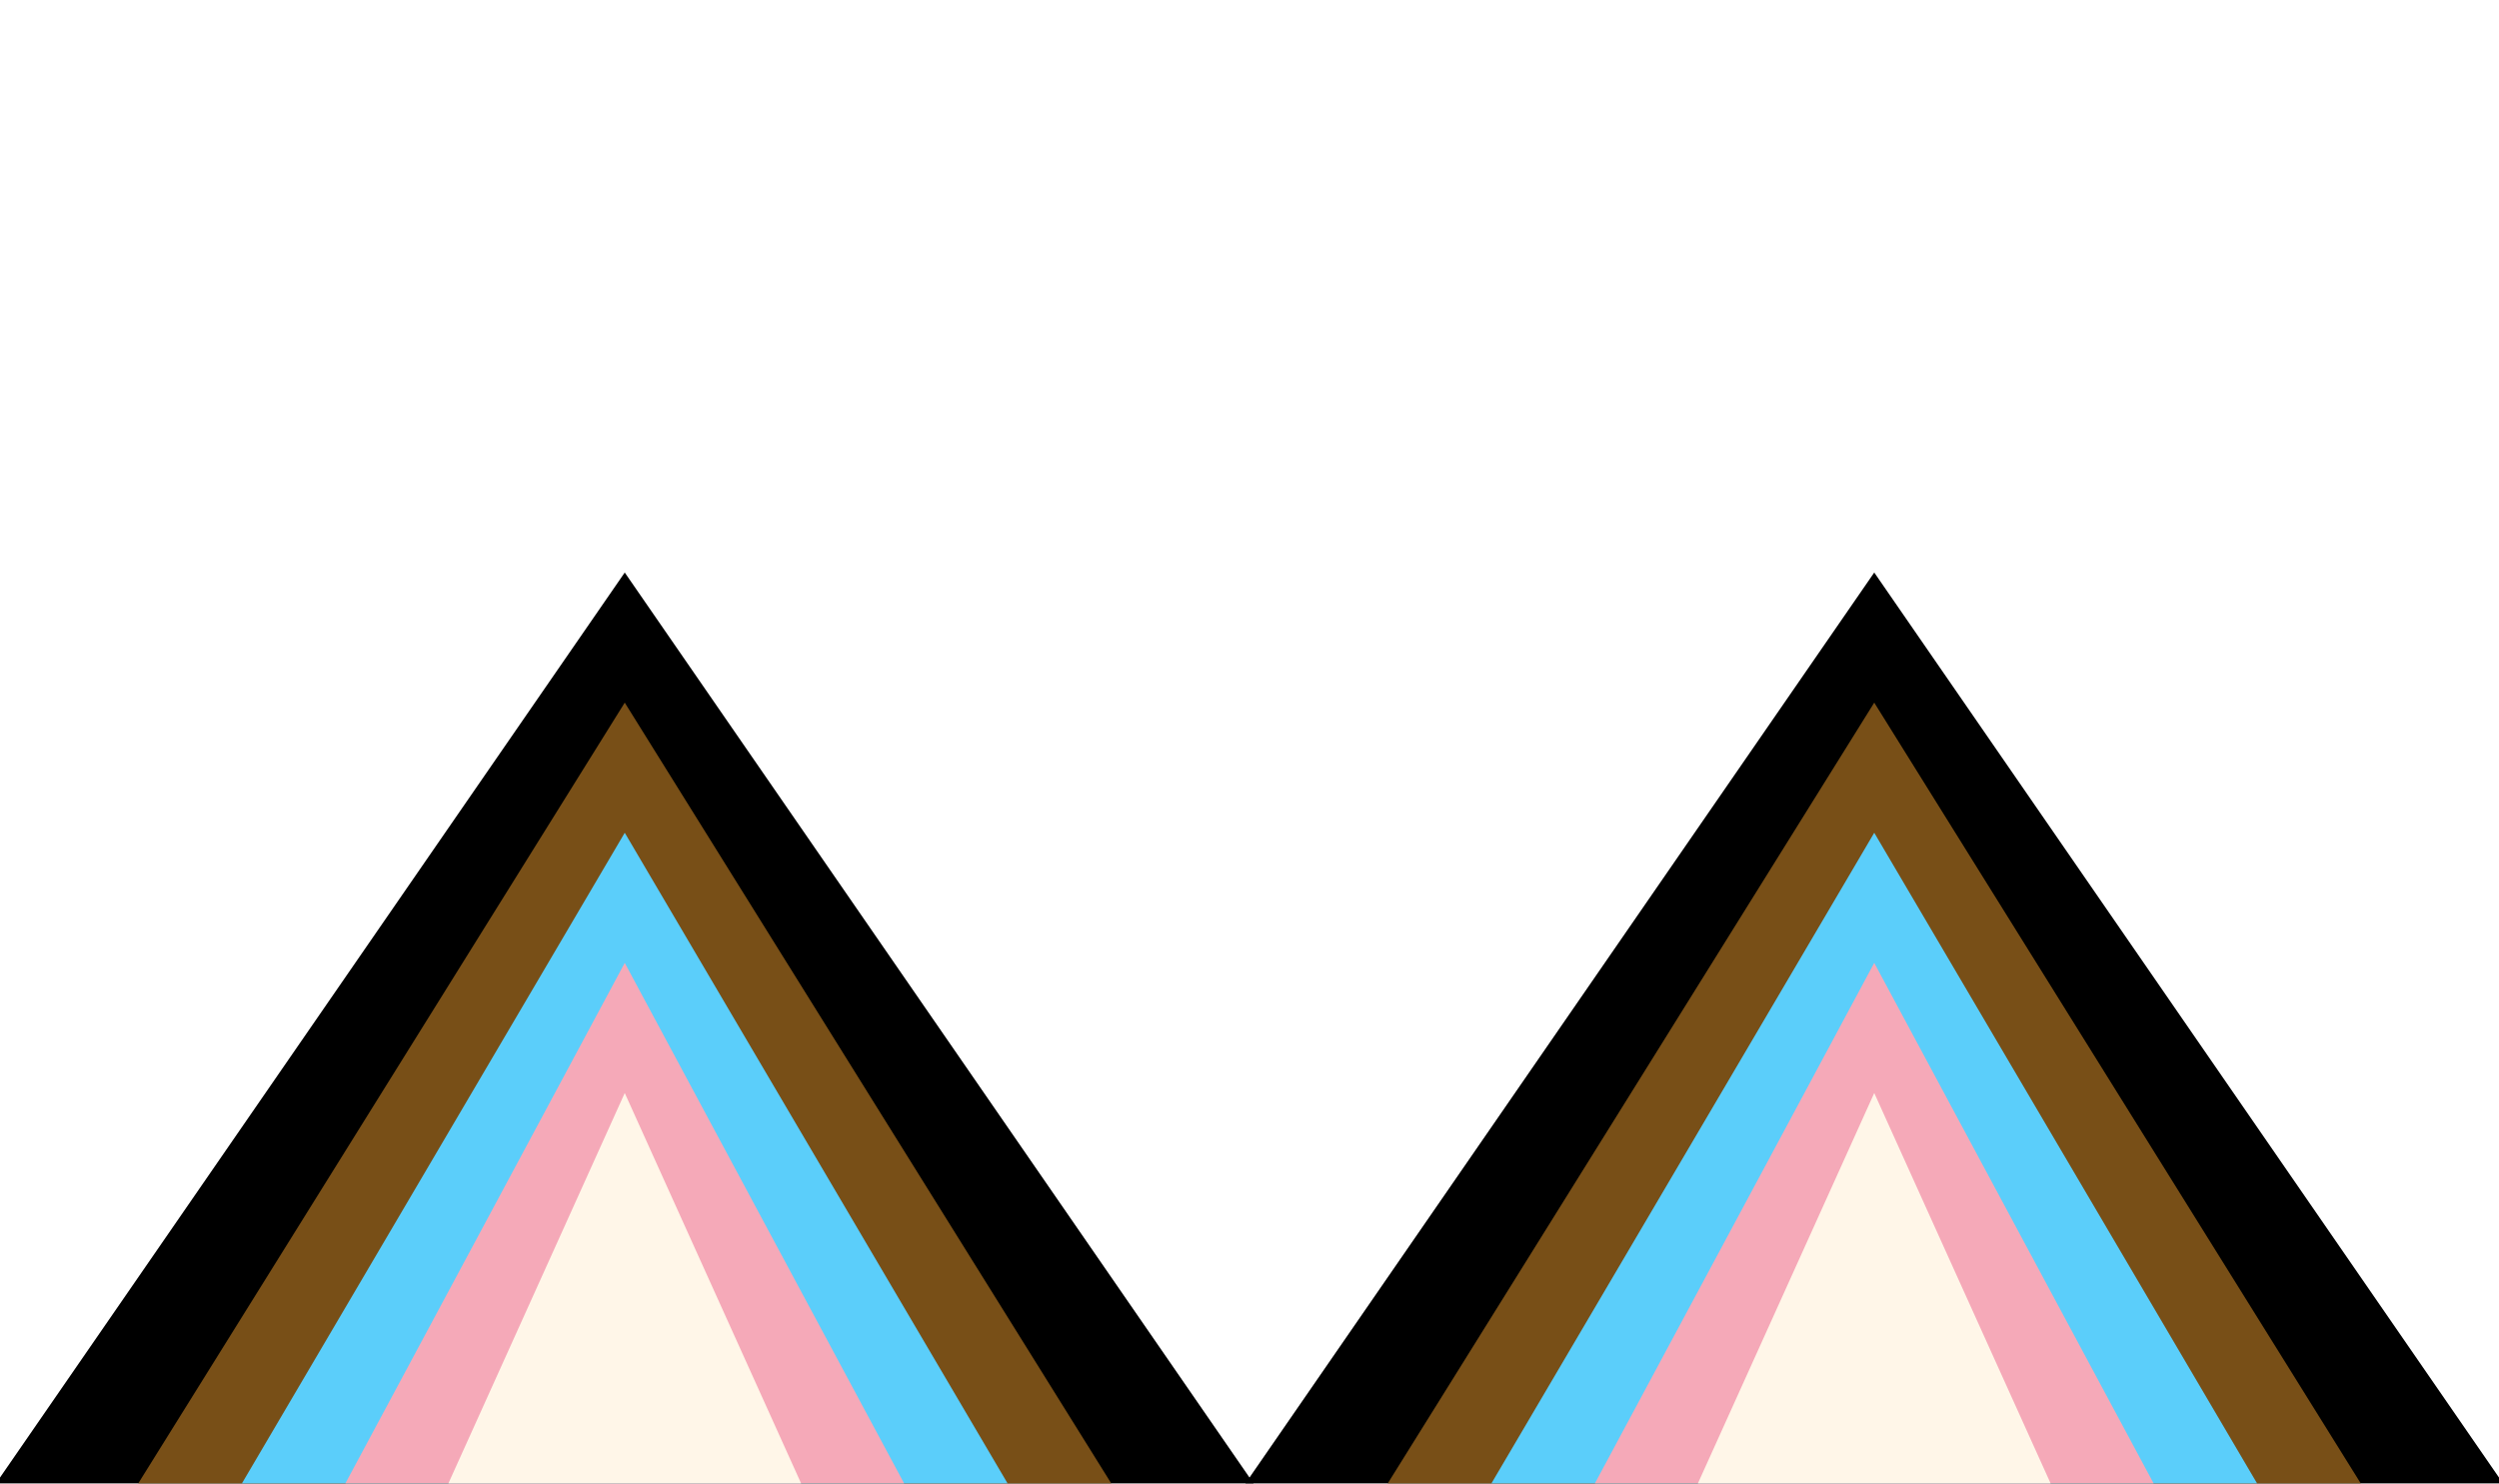
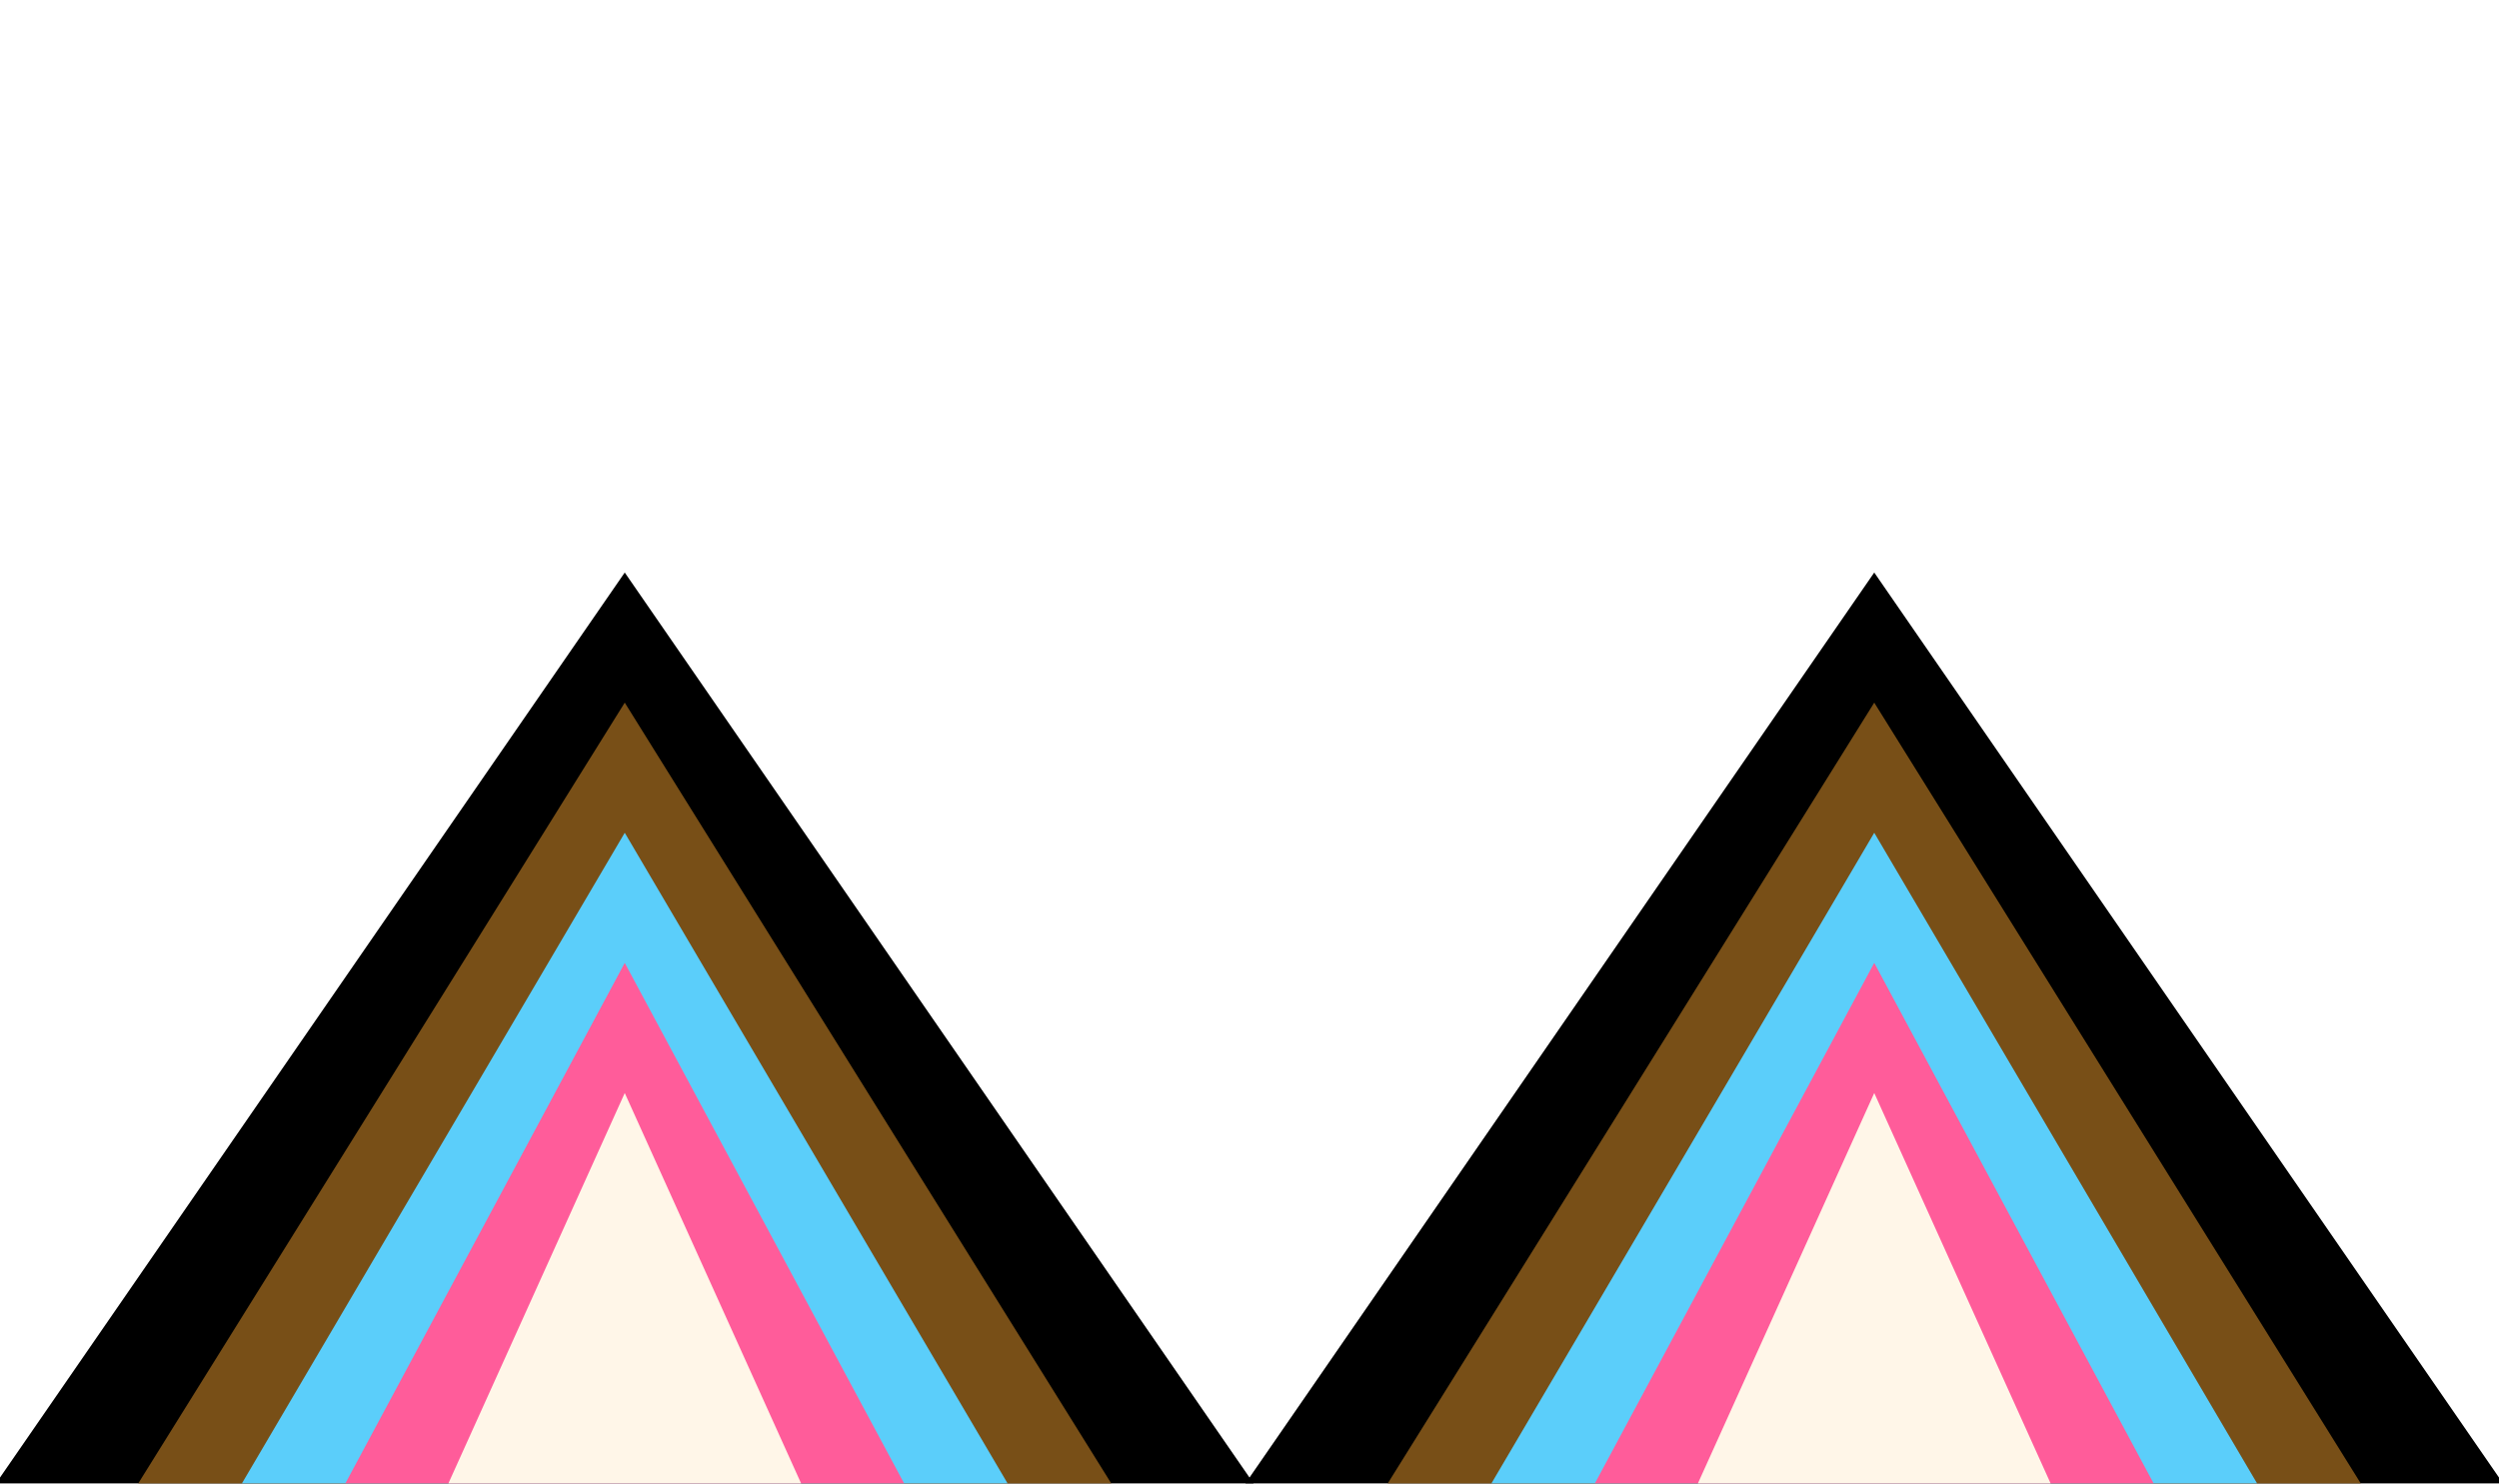
<svg xmlns="http://www.w3.org/2000/svg" width="192" height="114" viewBox="0 0 192 114">
  <defs>
    <clipPath id="pin">
      <rect width="192" height="18" />
    </clipPath>
    <clipPath id="cone">
      <rect y="18" width="192" height="96" />
    </clipPath>
  </defs>
  <g clip-path="url(#pin)" />
  <g clip-path="url(#cone)">
    <g transform="translate(0,18)">
      <polygon points="-1,97 48,26 97,97" fill="#000" />
      <polygon points="10,97 48,36 86,97" fill="#784f17" />
      <polygon points="18,97 48,46 78,97" fill="#5bcefa" />
-       <polygon points="26,97 48,56 70,97" fill="#f5a9b8" />
+       <polygon points="26,97 48,56 70,97" fill="#ff5c9a" />
      <polygon points="34,97 48,66 62,97" fill="#fff6e8" />
      <polygon points="95,97 144,26 193,97" fill="#000" />
      <polygon points="106,97 144,36 182,97" fill="#784f17" />
      <polygon points="114,97 144,46 174,97" fill="#5bcefa" />
-       <polygon points="122,97 144,56 166,97" fill="#f5a9b8" />
+       <polygon points="122,97 144,56 166,97" fill="#ff5c9a" />
      <polygon points="130,97 144,66 158,97" fill="#fff6e8" />
    </g>
  </g>
</svg>
